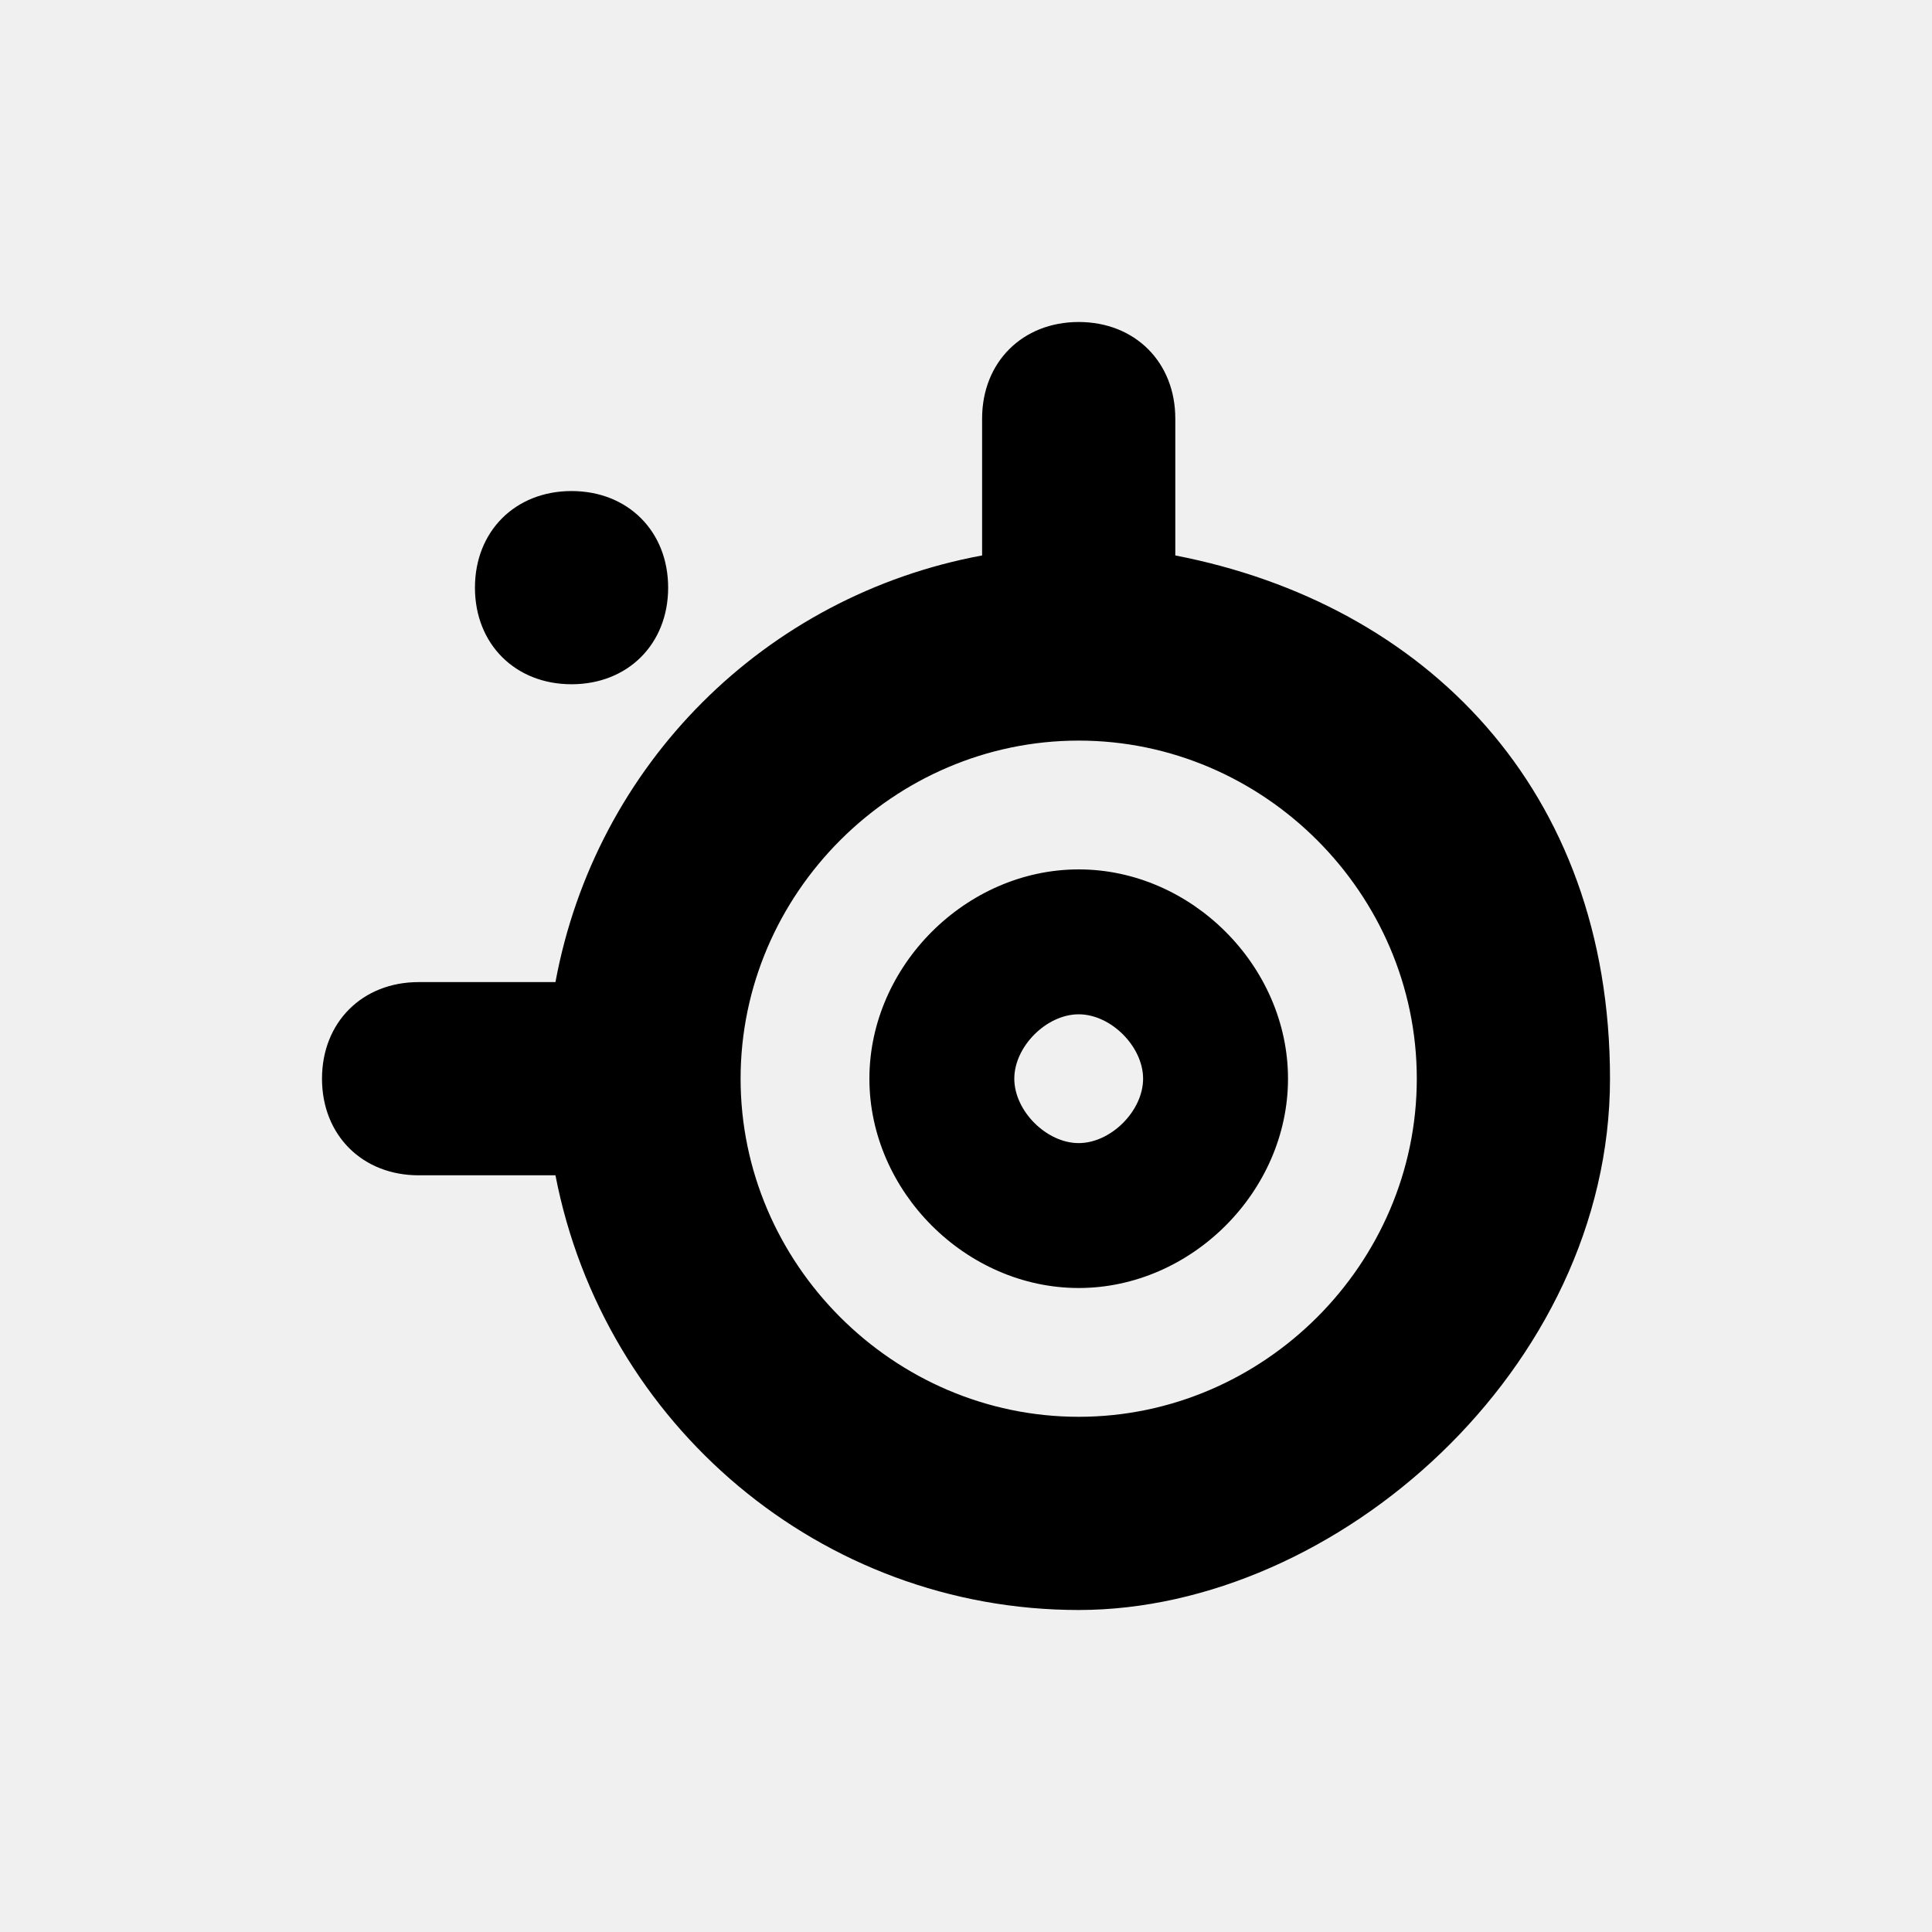
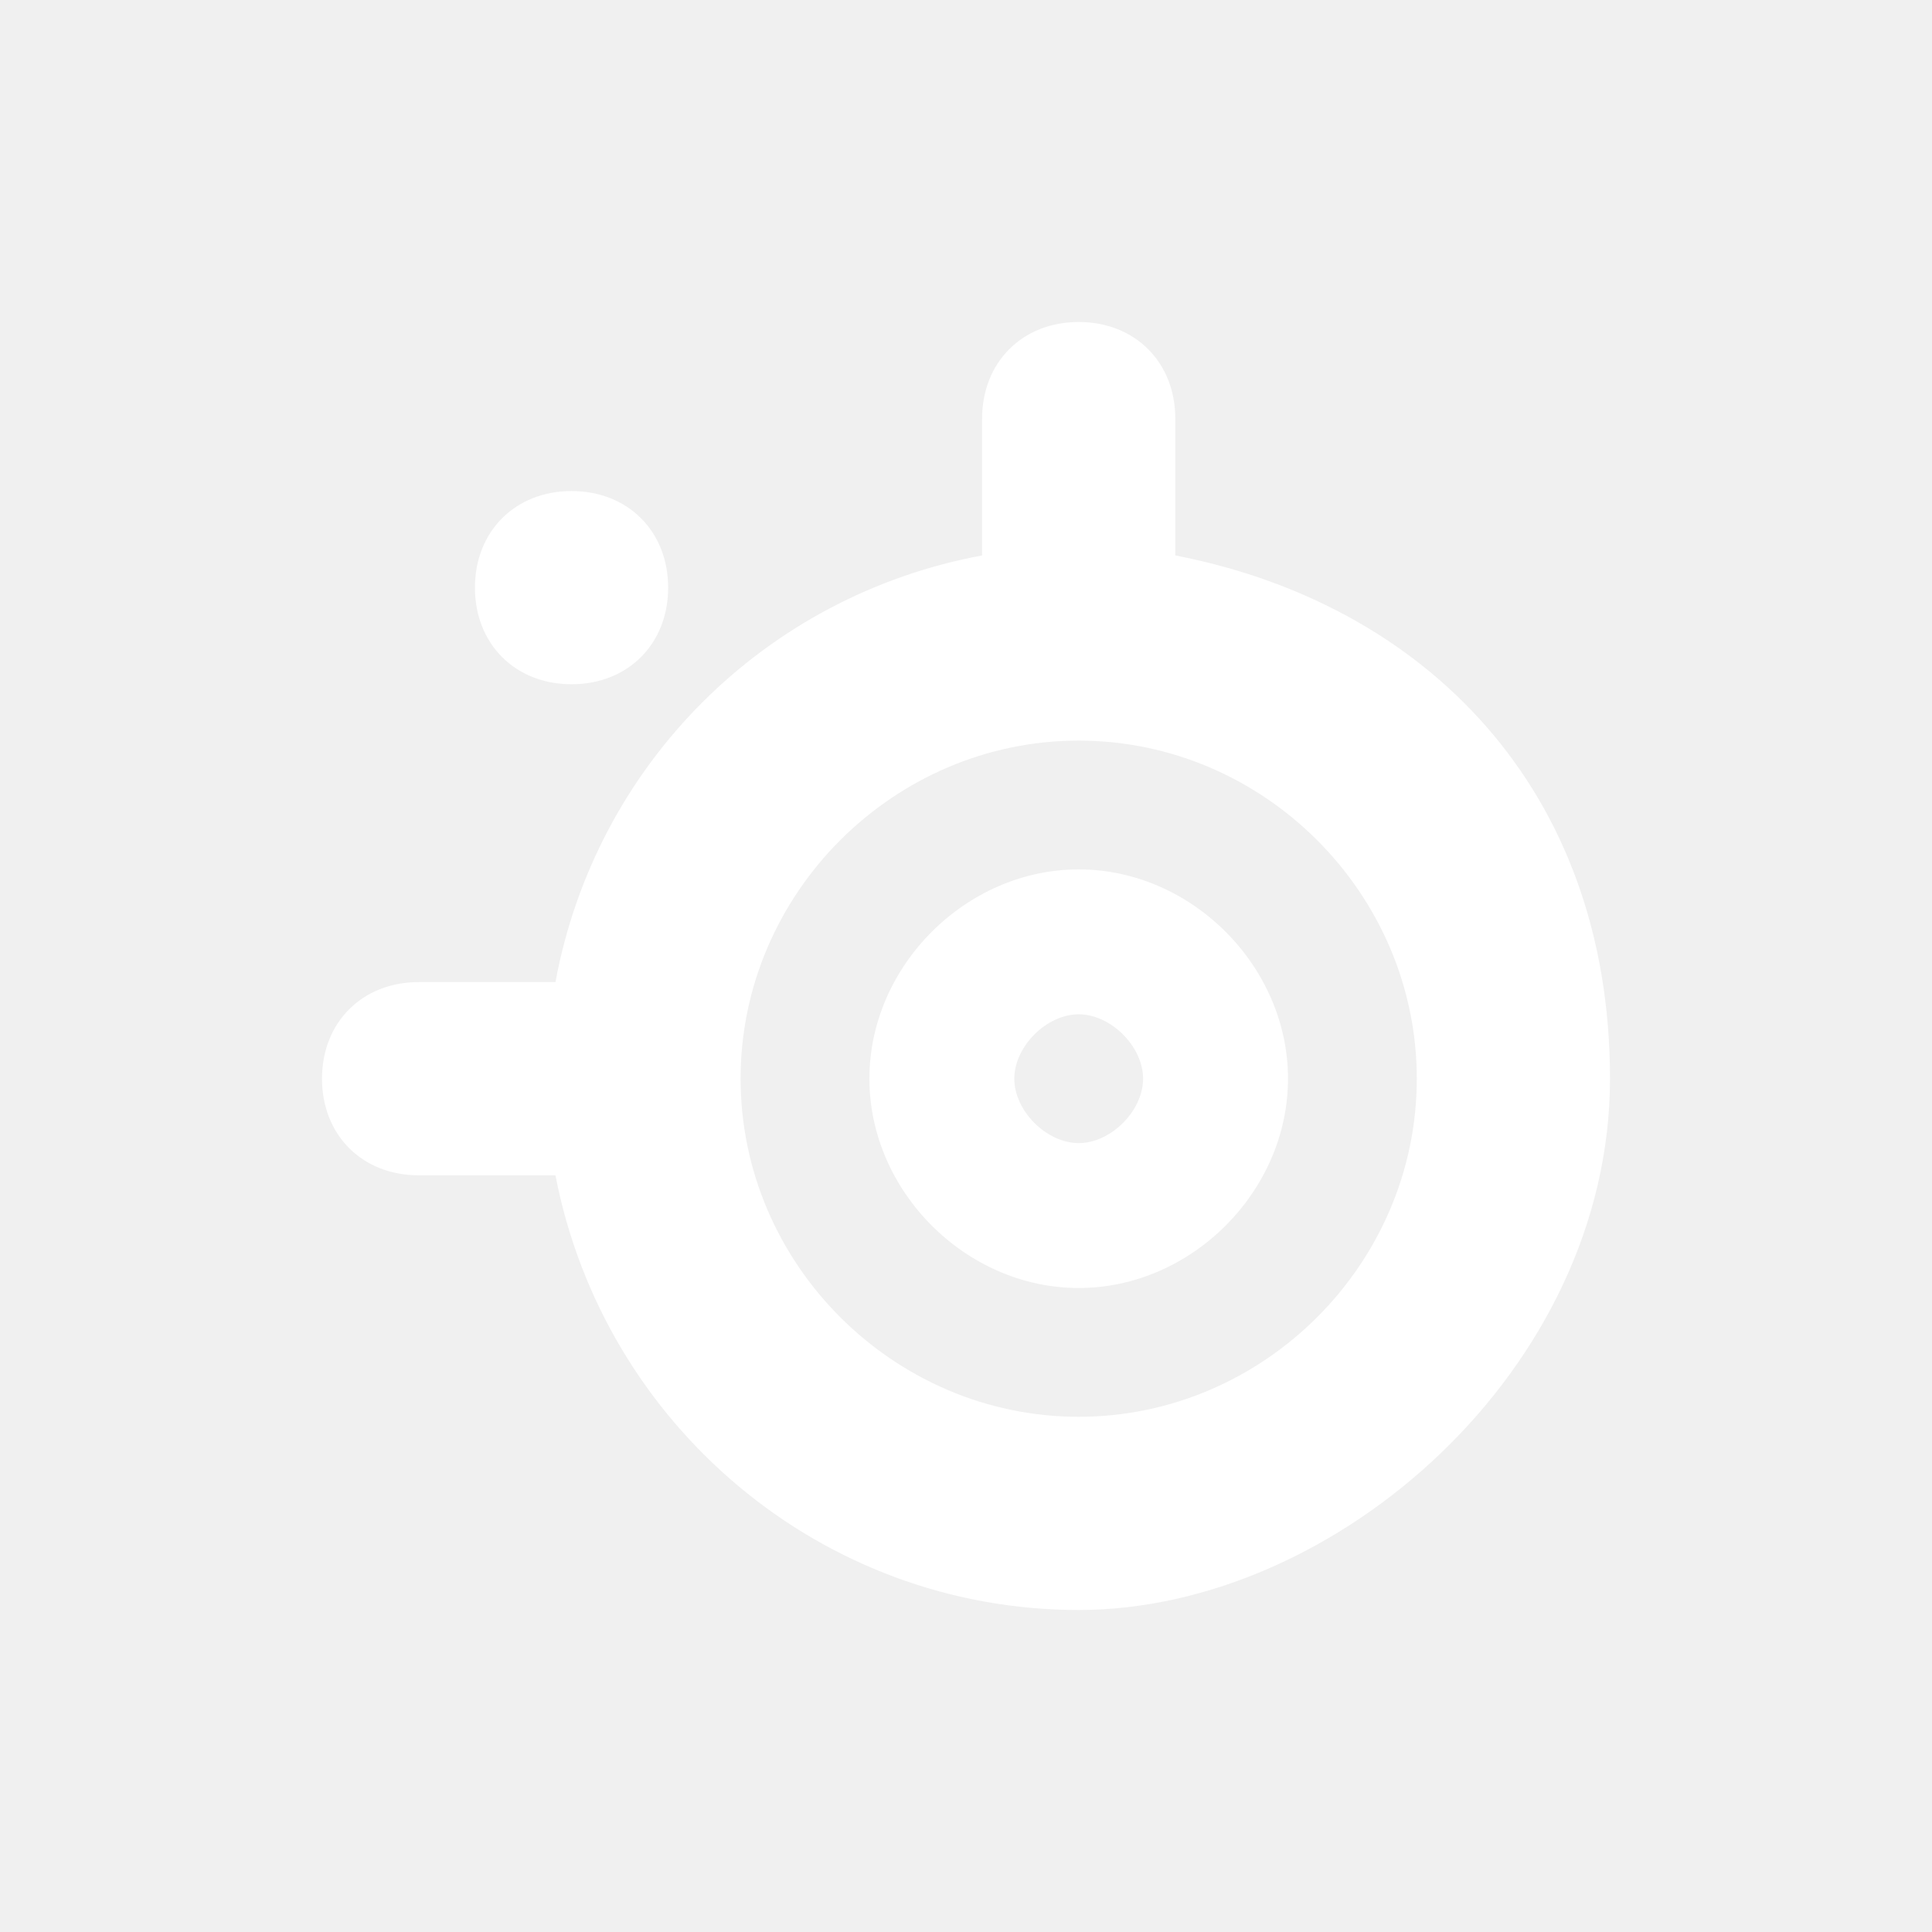
<svg xmlns="http://www.w3.org/2000/svg" width="24" height="24" viewBox="0 0 24 24">
-   <g fill="currentColor">
+   <g fill="#ffffff">
    <path d="M13.4,4c-.7,0-1.2.5-1.2,1.2v1.7c-2.7.5-4.8,2.6-5.3,5.3h-1.7c-.7,0-1.2.5-1.2,1.2s.5,1.2,1.2,1.2h1.7c.6,3.1,3.3,5.4,6.5,5.4s6.6-3,6.6-6.6-2.3-5.9-5.4-6.5v-1.7c0-.7-.5-1.2-1.2-1.2ZM7.1,6.1c-.7,0-1.2.5-1.2,1.2s.5,1.2,1.2,1.2,1.2-.5,1.2-1.2-.5-1.2-1.2-1.2ZM13.4,9.2c2.3,0,4.2,1.9,4.2,4.2s-1.9,4.2-4.2,4.2-4.2-1.9-4.2-4.2,1.9-4.2,4.2-4.2ZM13.4,10.8c-1.4,0-2.6,1.2-2.6,2.6s1.2,2.6,2.6,2.6,2.6-1.2,2.6-2.6-1.2-2.6-2.6-2.6ZM13.4,12.6c.4,0,.8.4.8.8s-.4.8-.8.8-.8-.4-.8-.8.4-.8.8-.8h0Z" />
  </g>
</svg>
